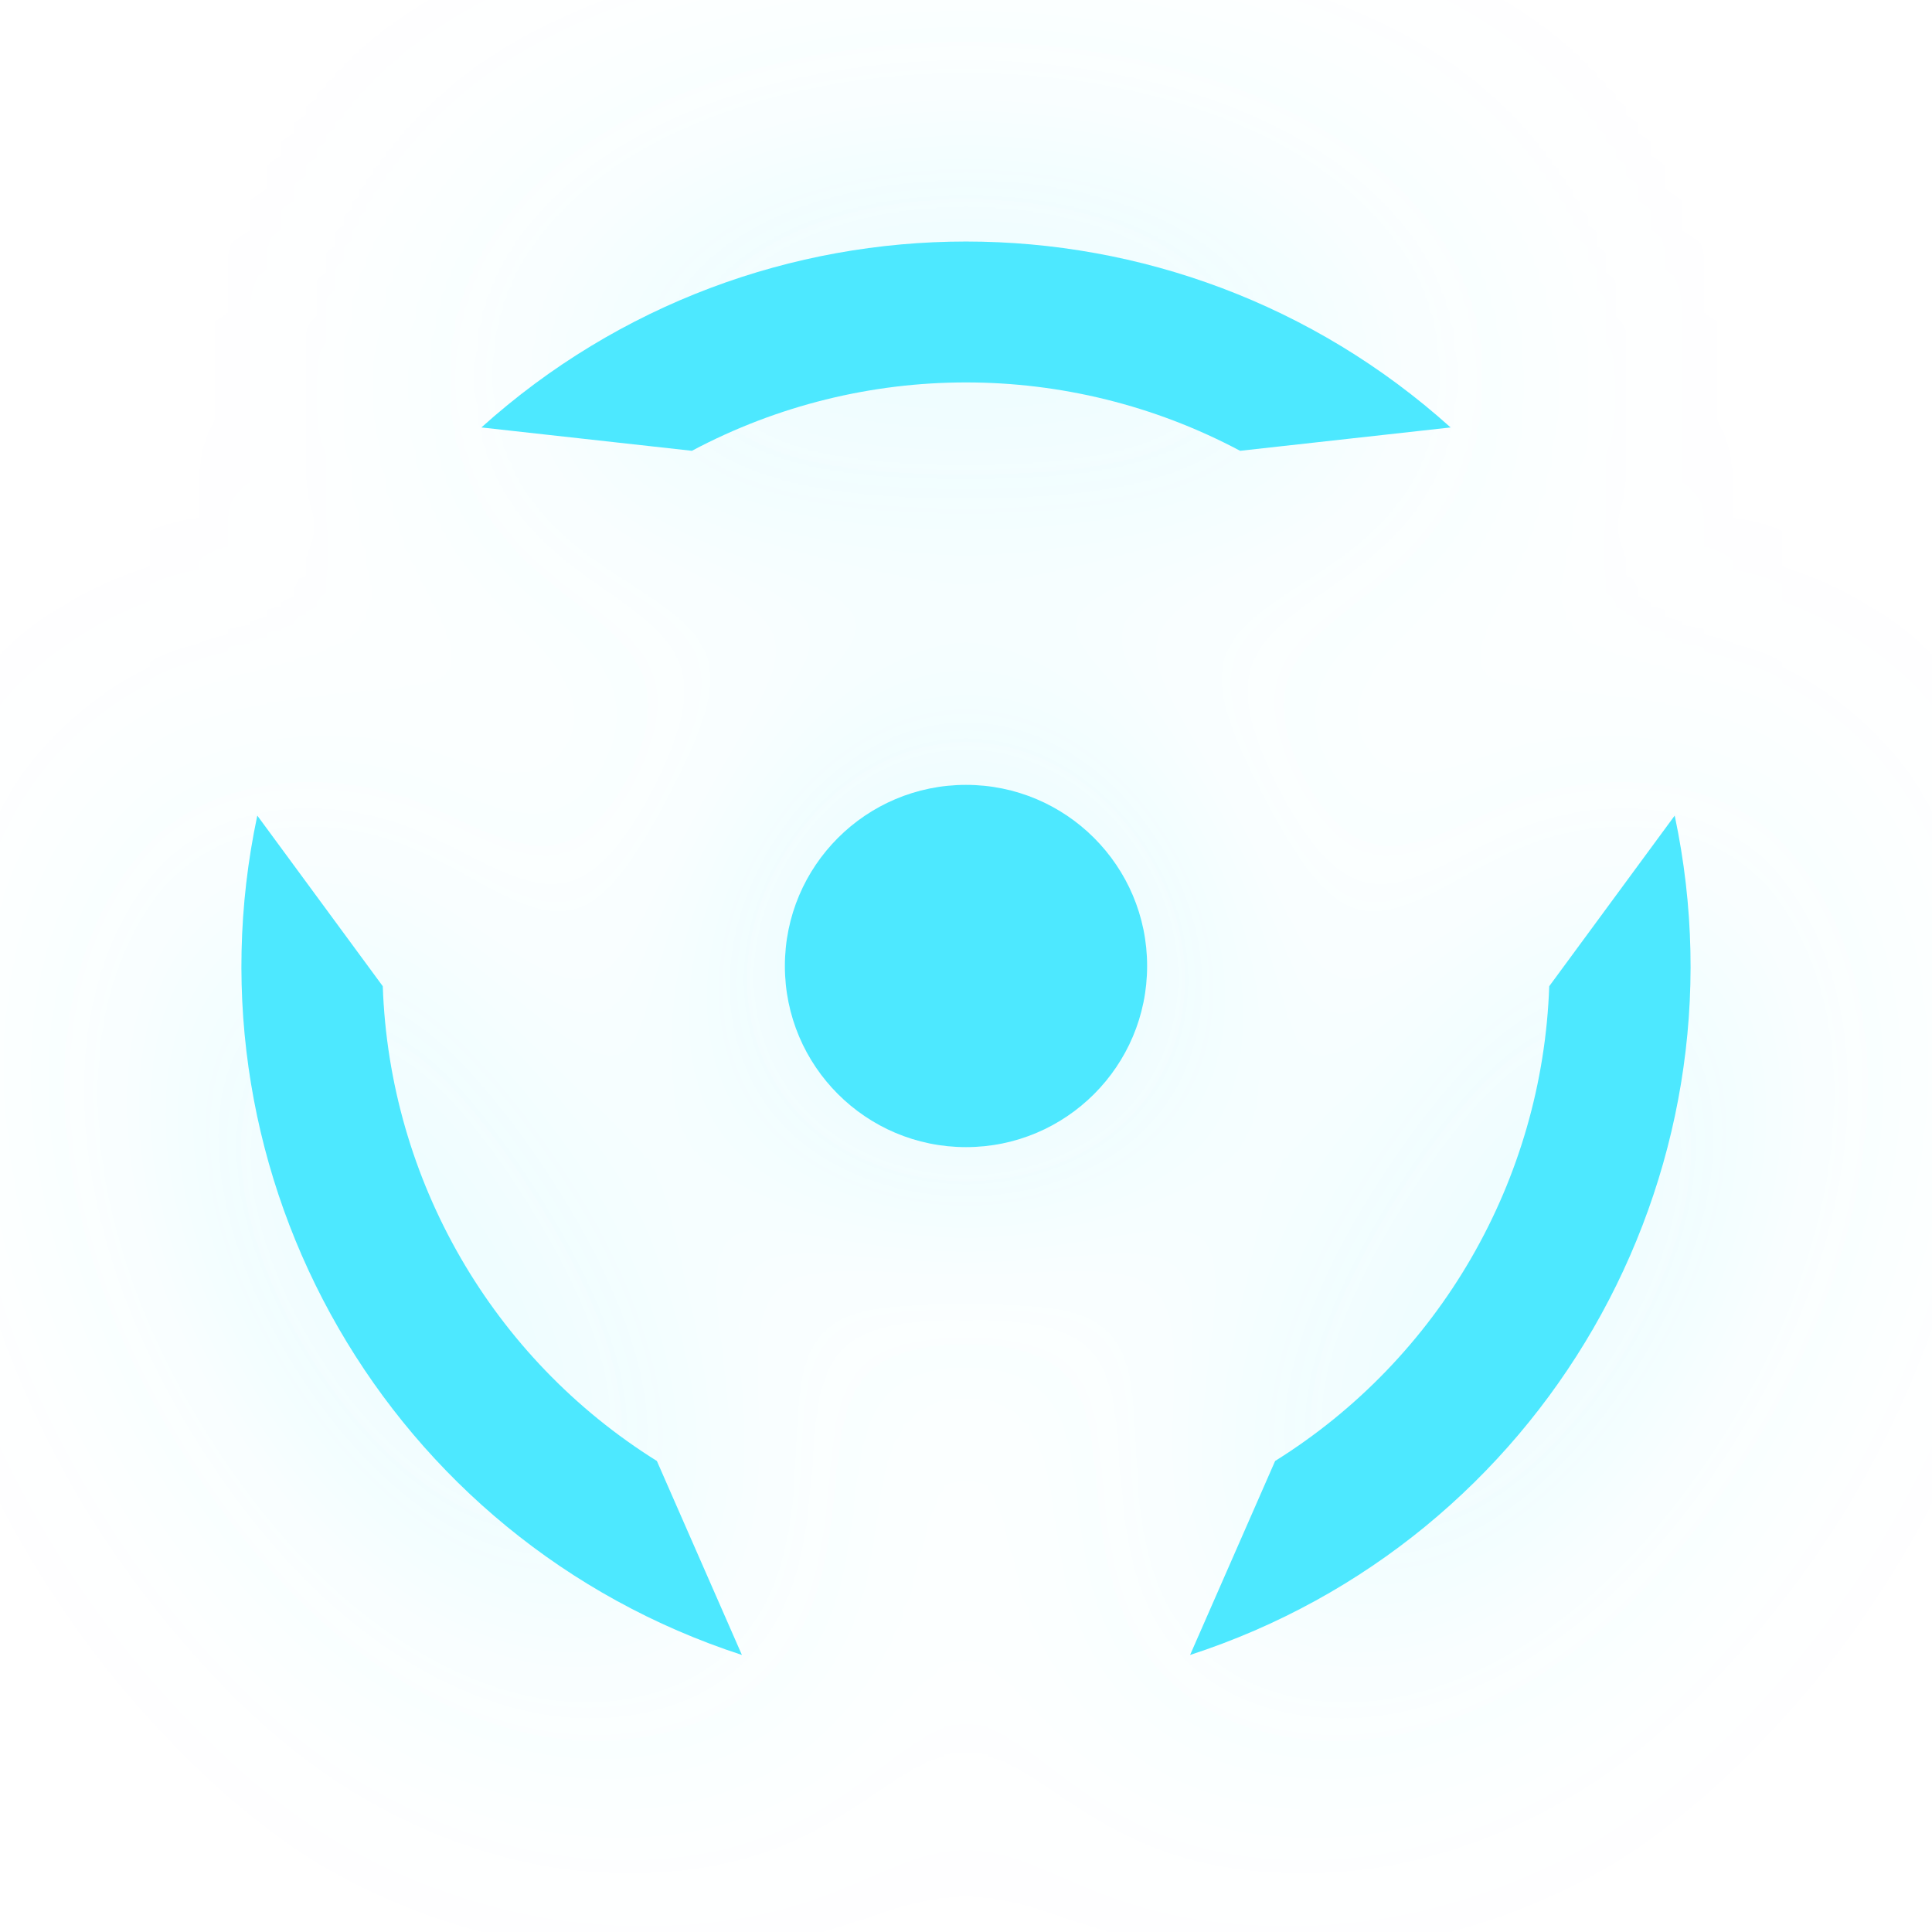
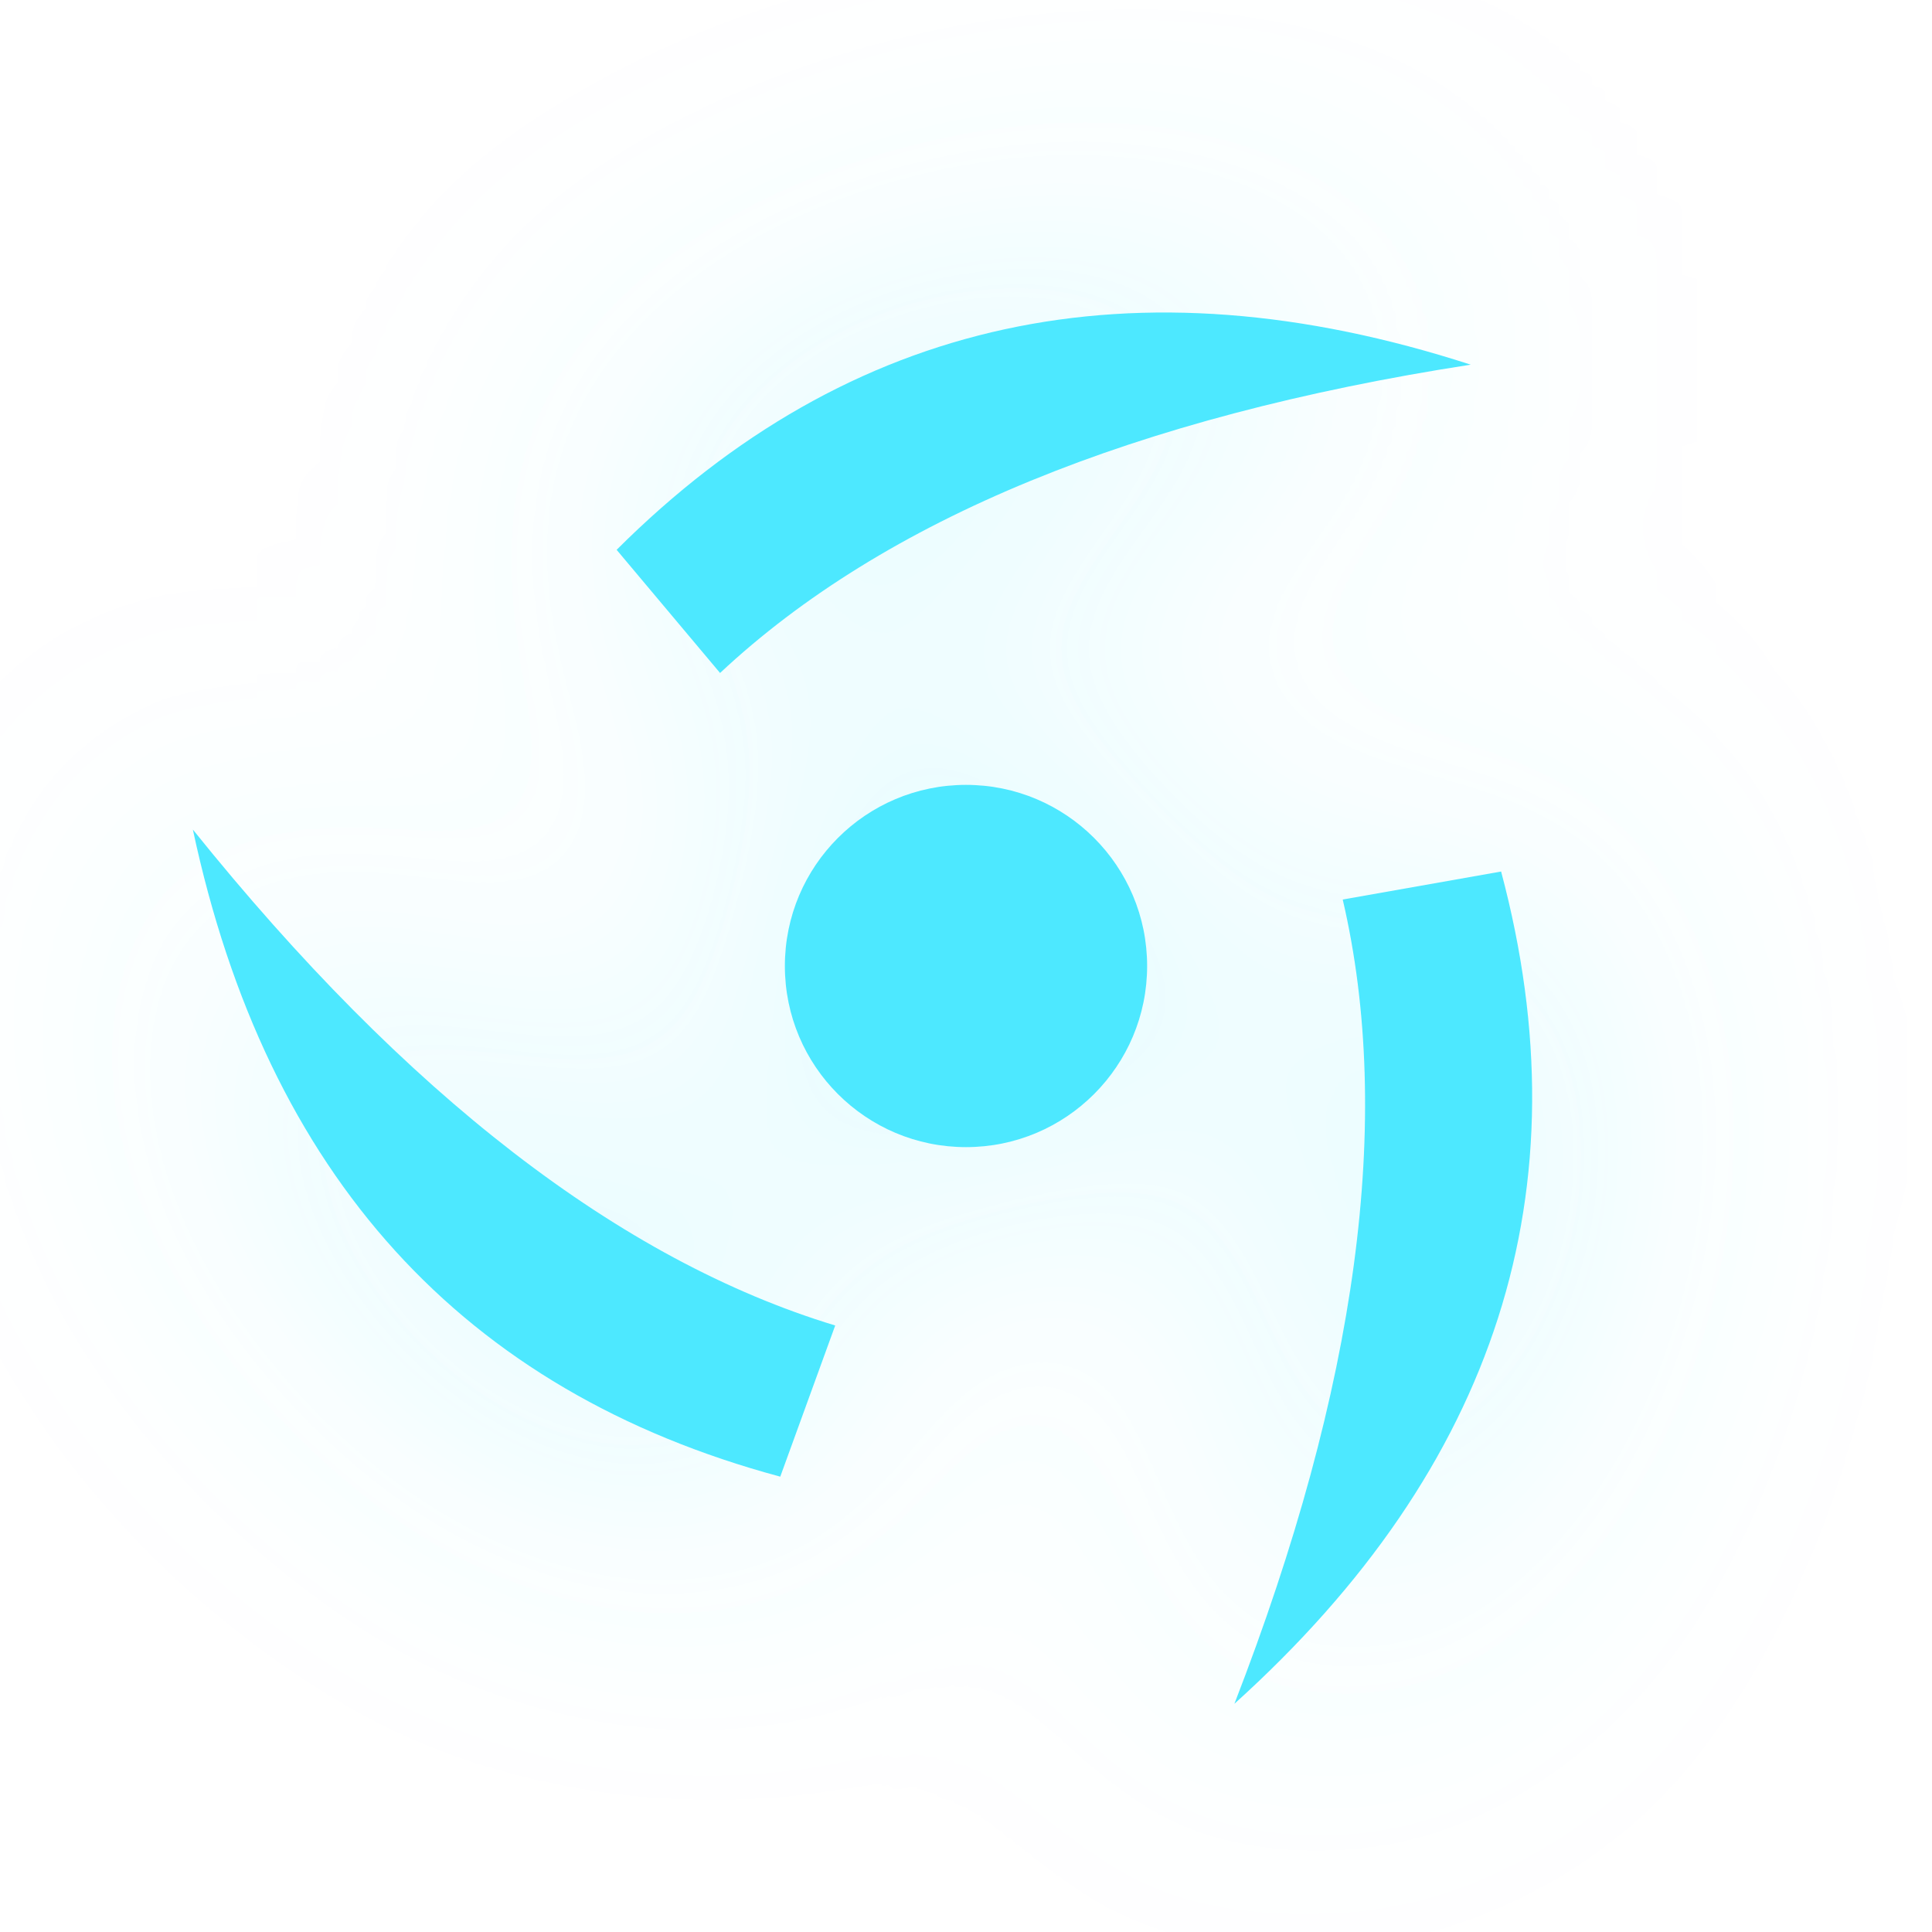
<svg xmlns="http://www.w3.org/2000/svg" width="56" height="56" viewBox="0 0 48 48" style="filter:drop-shadow(0 0 5px rgba(77,232,255,.3))">
  <g fill="#4de8ff">
    <circle cx="24" cy="24" r="4.5" />
-     <path d="M11.96,10.62 A18,18 0 0 1 36.04,10.62 L30.81,11.20 A14.5,14.5 0 0 0 17.19,11.20 Z" />
-     <path d="M11.96,10.62 A18,18 0 0 1 36.04,10.62 L30.81,11.20 A14.5,14.5 0 0 0 17.19,11.20 Z" transform="rotate(120 24 24)" />
-     <path d="M11.96,10.62 A18,18 0 0 1 36.04,10.62 L30.81,11.20 A14.5,14.5 0 0 0 17.19,11.20 Z" transform="rotate(240 24 24)" />
+     <path d="M15.32,13.66 Q24,5 36.54,9.06 Q24,11 17.89,16.72 Z" />
+     <path d="M15.32,13.66 Q24,5 36.54,9.06 Q24,11 17.89,16.72 Z" transform="rotate(120 24 24)" />
+     <path d="M15.32,13.66 Q24,5 36.54,9.06 Q24,11 17.89,16.72 Z" transform="rotate(240 24 24)" />
  </g>
</svg>
